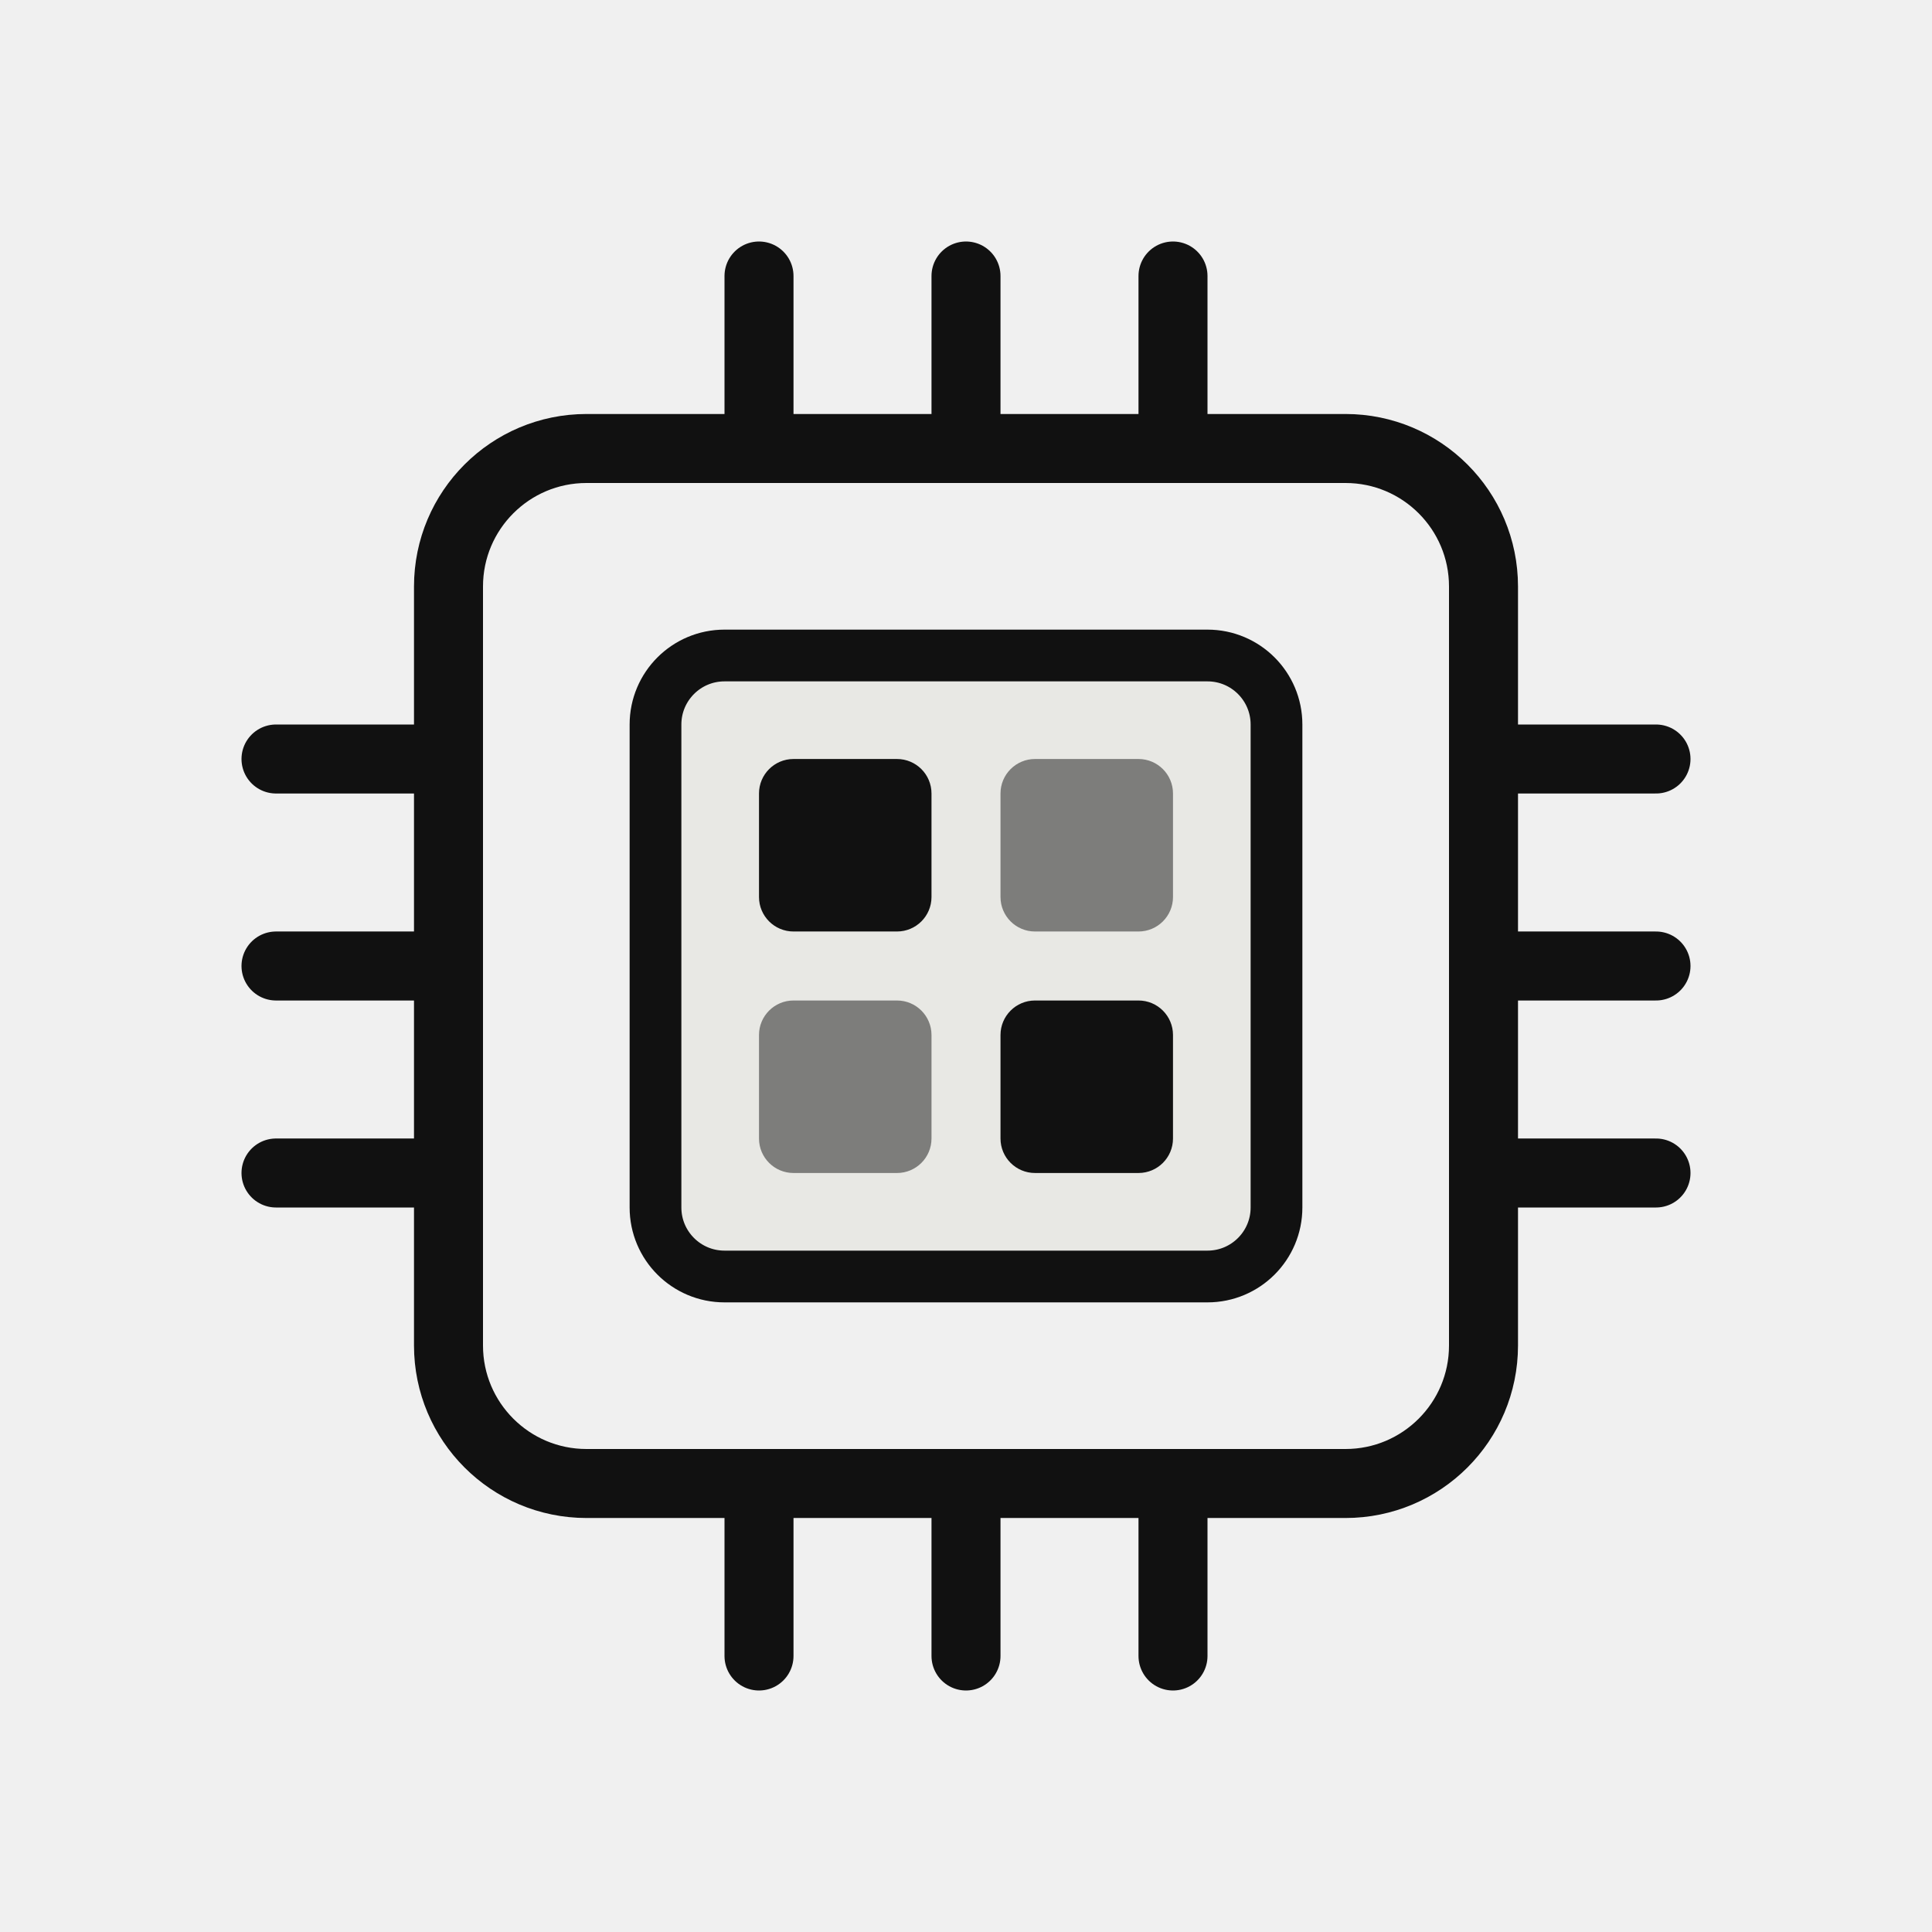
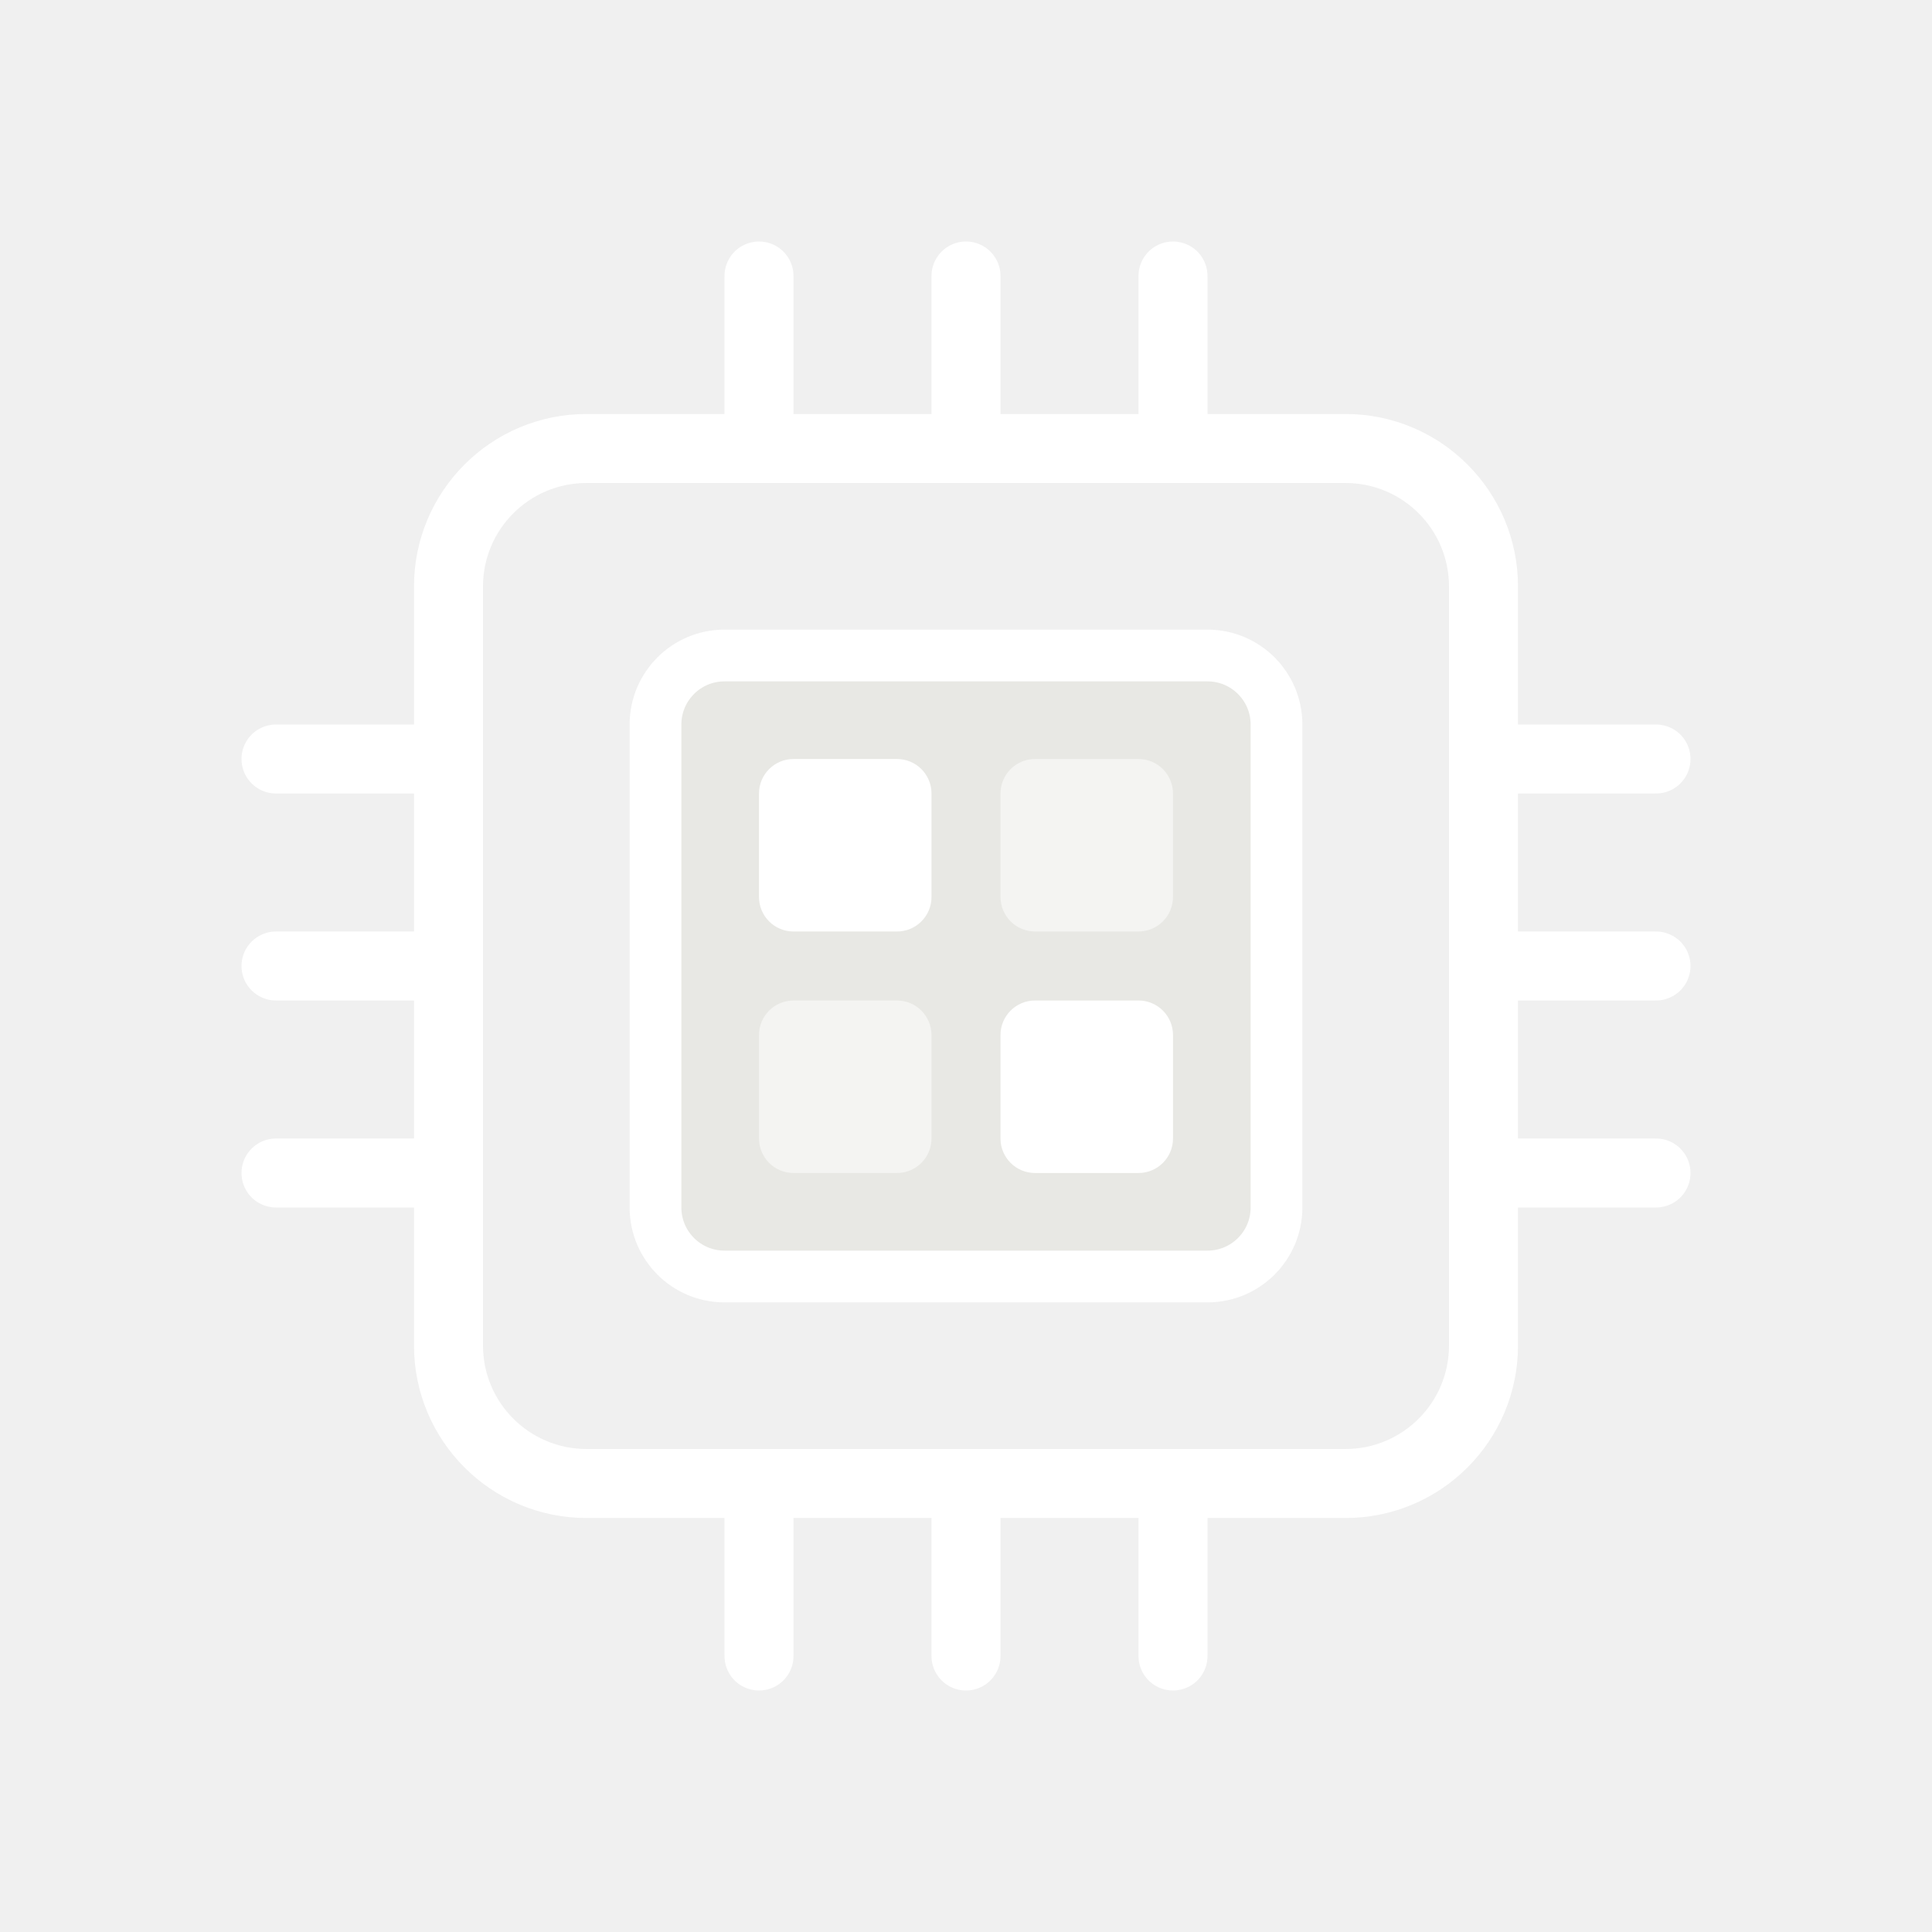
<svg xmlns="http://www.w3.org/2000/svg" width="56" height="56" viewBox="0 0 56 56" fill="none">
-   <rect x="13" y="13" width="30" height="30" rx="4" fill="none" stroke="#111" stroke-width="2" />
-   <rect x="19" y="19" width="18" height="18" rx="2" fill="#e8e8e4" stroke="#111" stroke-width="1.5" />
-   <rect x="22" y="22" width="5" height="5" rx="1" fill="#111" />
-   <rect x="29" y="22" width="5" height="5" rx="1" fill="#111" opacity="0.5" />
-   <rect x="22" y="29" width="5" height="5" rx="1" fill="#111" opacity="0.5" />
-   <rect x="29" y="29" width="5" height="5" rx="1" fill="#111" />
-   <line x1="22" y1="13" x2="22" y2="8" stroke="#111" stroke-width="2" stroke-linecap="round" />
-   <line x1="28" y1="13" x2="28" y2="8" stroke="#111" stroke-width="2" stroke-linecap="round" />
-   <line x1="34" y1="13" x2="34" y2="8" stroke="#111" stroke-width="2" stroke-linecap="round" />
-   <line x1="22" y1="43" x2="22" y2="48" stroke="#111" stroke-width="2" stroke-linecap="round" />
-   <line x1="28" y1="43" x2="28" y2="48" stroke="#111" stroke-width="2" stroke-linecap="round" />
-   <line x1="34" y1="43" x2="34" y2="48" stroke="#111" stroke-width="2" stroke-linecap="round" />
-   <line x1="13" y1="22" x2="8" y2="22" stroke="#111" stroke-width="2" stroke-linecap="round" />
-   <line x1="13" y1="28" x2="8" y2="28" stroke="#111" stroke-width="2" stroke-linecap="round" />
-   <line x1="13" y1="34" x2="8" y2="34" stroke="#111" stroke-width="2" stroke-linecap="round" />
-   <line x1="43" y1="22" x2="48" y2="22" stroke="#111" stroke-width="2" stroke-linecap="round" />
-   <line x1="43" y1="28" x2="48" y2="28" stroke="#111" stroke-width="2" stroke-linecap="round" />
-   <line x1="43" y1="34" x2="48" y2="34" stroke="#111" stroke-width="2" stroke-linecap="round" />
+   <rect x="13" y="13" width="30" height="30" rx="4" fill="none" stroke="#fff" stroke-width="2" />
+   <rect x="19" y="19" width="18" height="18" rx="2" fill="#e8e8e4" stroke="#fff" stroke-width="1.5" />
+   <rect x="22" y="22" width="5" height="5" rx="1" fill="#fff" />
+   <rect x="29" y="22" width="5" height="5" rx="1" fill="#fff" opacity="0.5" />
+   <rect x="22" y="29" width="5" height="5" rx="1" fill="#fff" opacity="0.5" />
+   <rect x="29" y="29" width="5" height="5" rx="1" fill="#fff" />
+   <line x1="22" y1="13" x2="22" y2="8" stroke="#fff" stroke-width="2" stroke-linecap="round" />
+   <line x1="28" y1="13" x2="28" y2="8" stroke="#fff" stroke-width="2" stroke-linecap="round" />
+   <line x1="34" y1="13" x2="34" y2="8" stroke="#fff" stroke-width="2" stroke-linecap="round" />
+   <line x1="22" y1="43" x2="22" y2="48" stroke="#fff" stroke-width="2" stroke-linecap="round" />
+   <line x1="28" y1="43" x2="28" y2="48" stroke="#fff" stroke-width="2" stroke-linecap="round" />
+   <line x1="34" y1="43" x2="34" y2="48" stroke="#fff" stroke-width="2" stroke-linecap="round" />
+   <line x1="13" y1="22" x2="8" y2="22" stroke="#fff" stroke-width="2" stroke-linecap="round" />
+   <line x1="13" y1="28" x2="8" y2="28" stroke="#fff" stroke-width="2" stroke-linecap="round" />
+   <line x1="13" y1="34" x2="8" y2="34" stroke="#fff" stroke-width="2" stroke-linecap="round" />
+   <line x1="43" y1="22" x2="48" y2="22" stroke="#fff" stroke-width="2" stroke-linecap="round" />
+   <line x1="43" y1="28" x2="48" y2="28" stroke="#fff" stroke-width="2" stroke-linecap="round" />
+   <line x1="43" y1="34" x2="48" y2="34" stroke="#fff" stroke-width="2" stroke-linecap="round" />
</svg>
